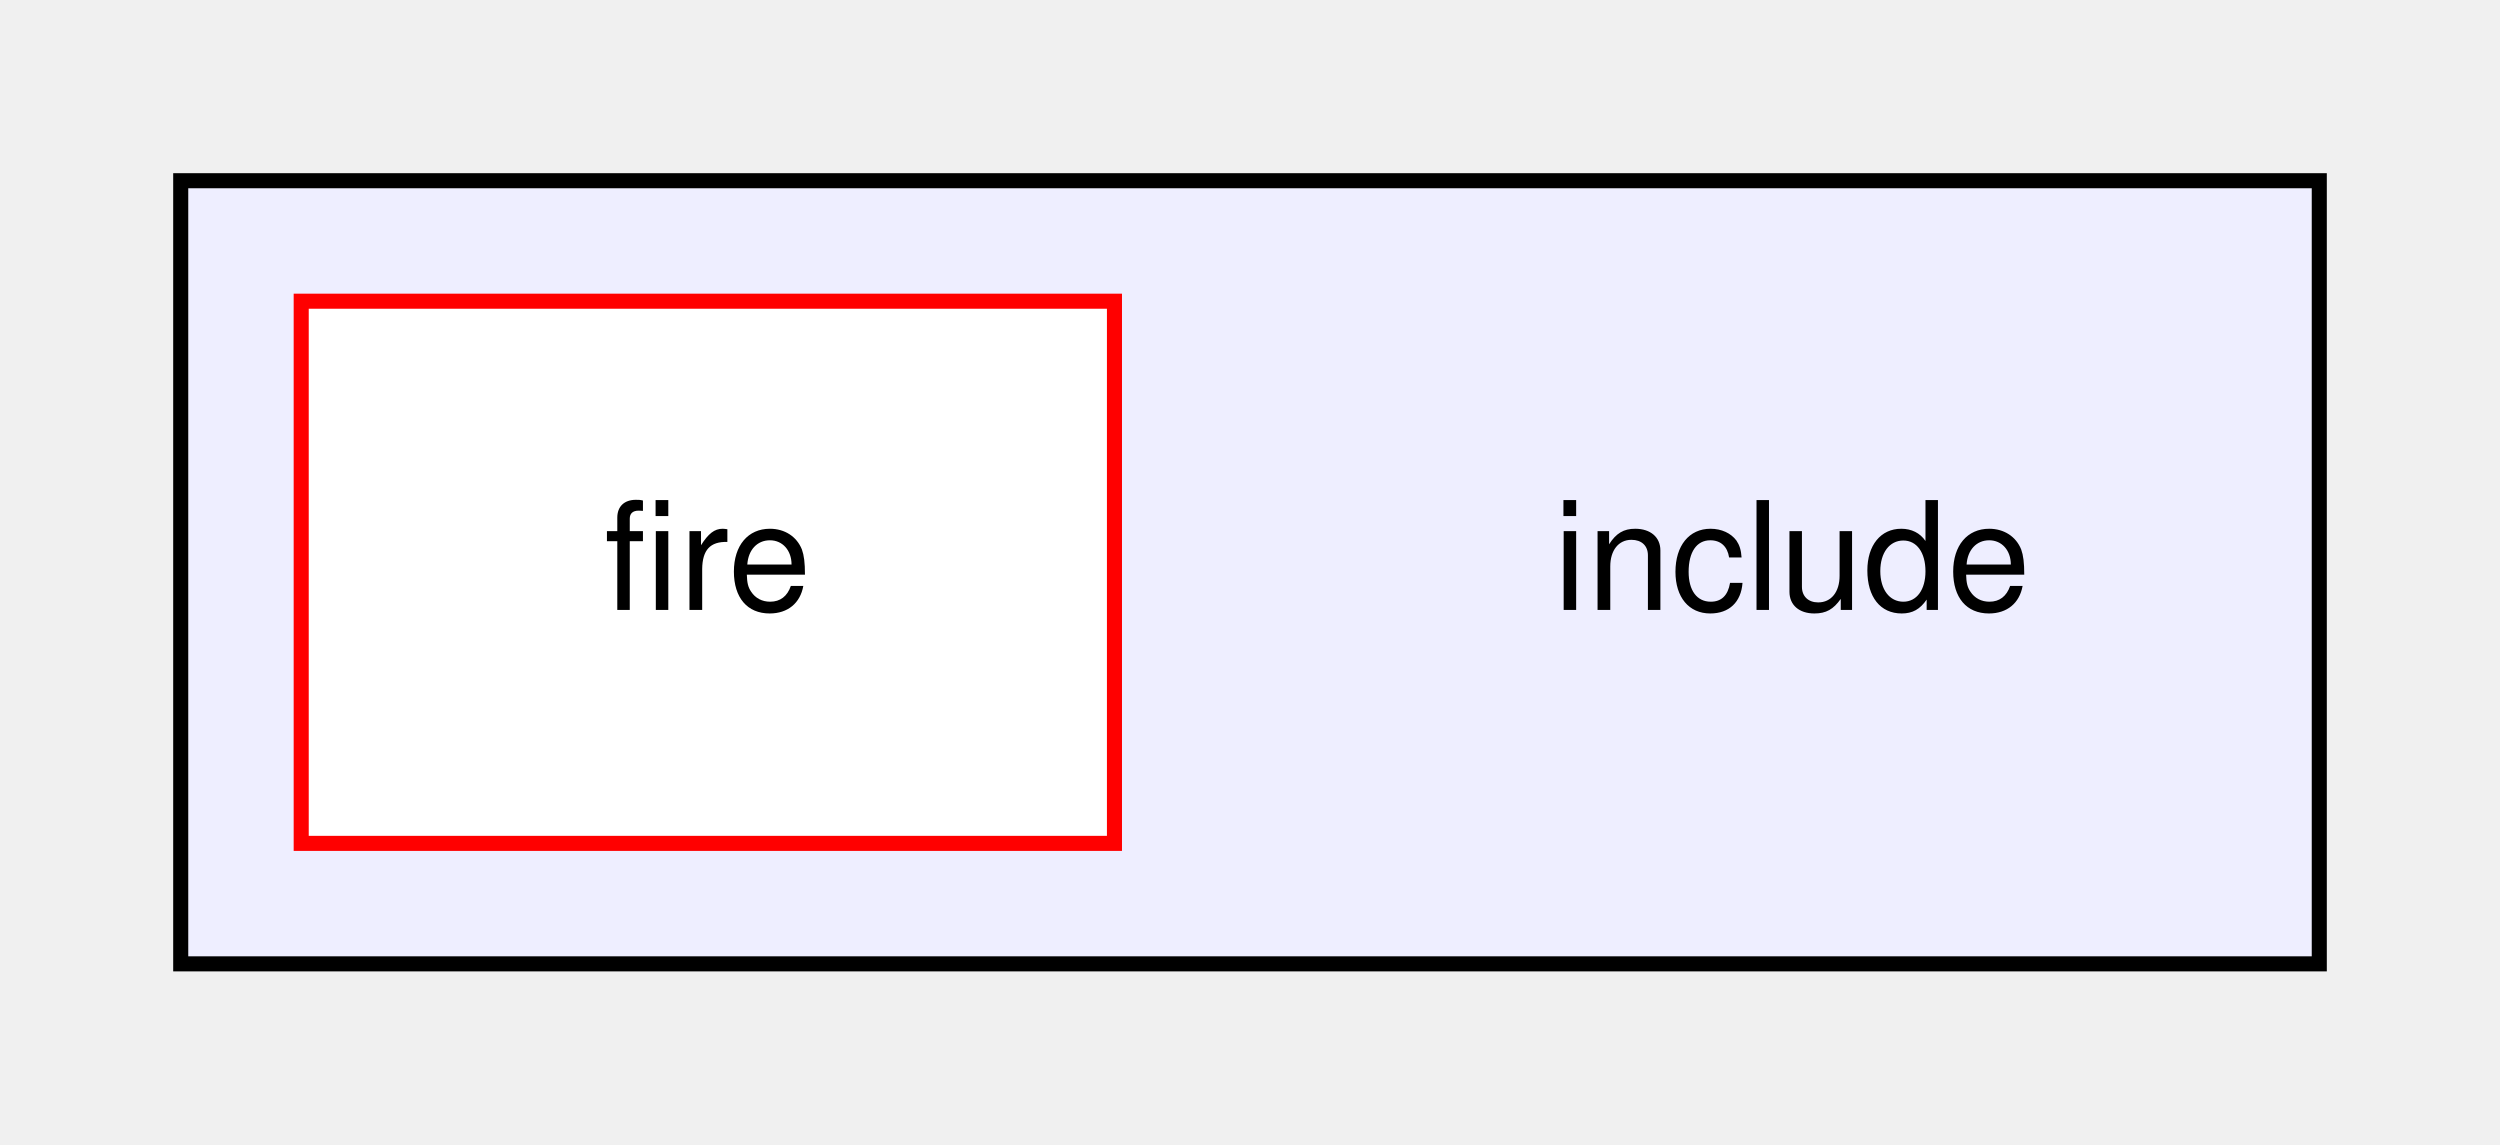
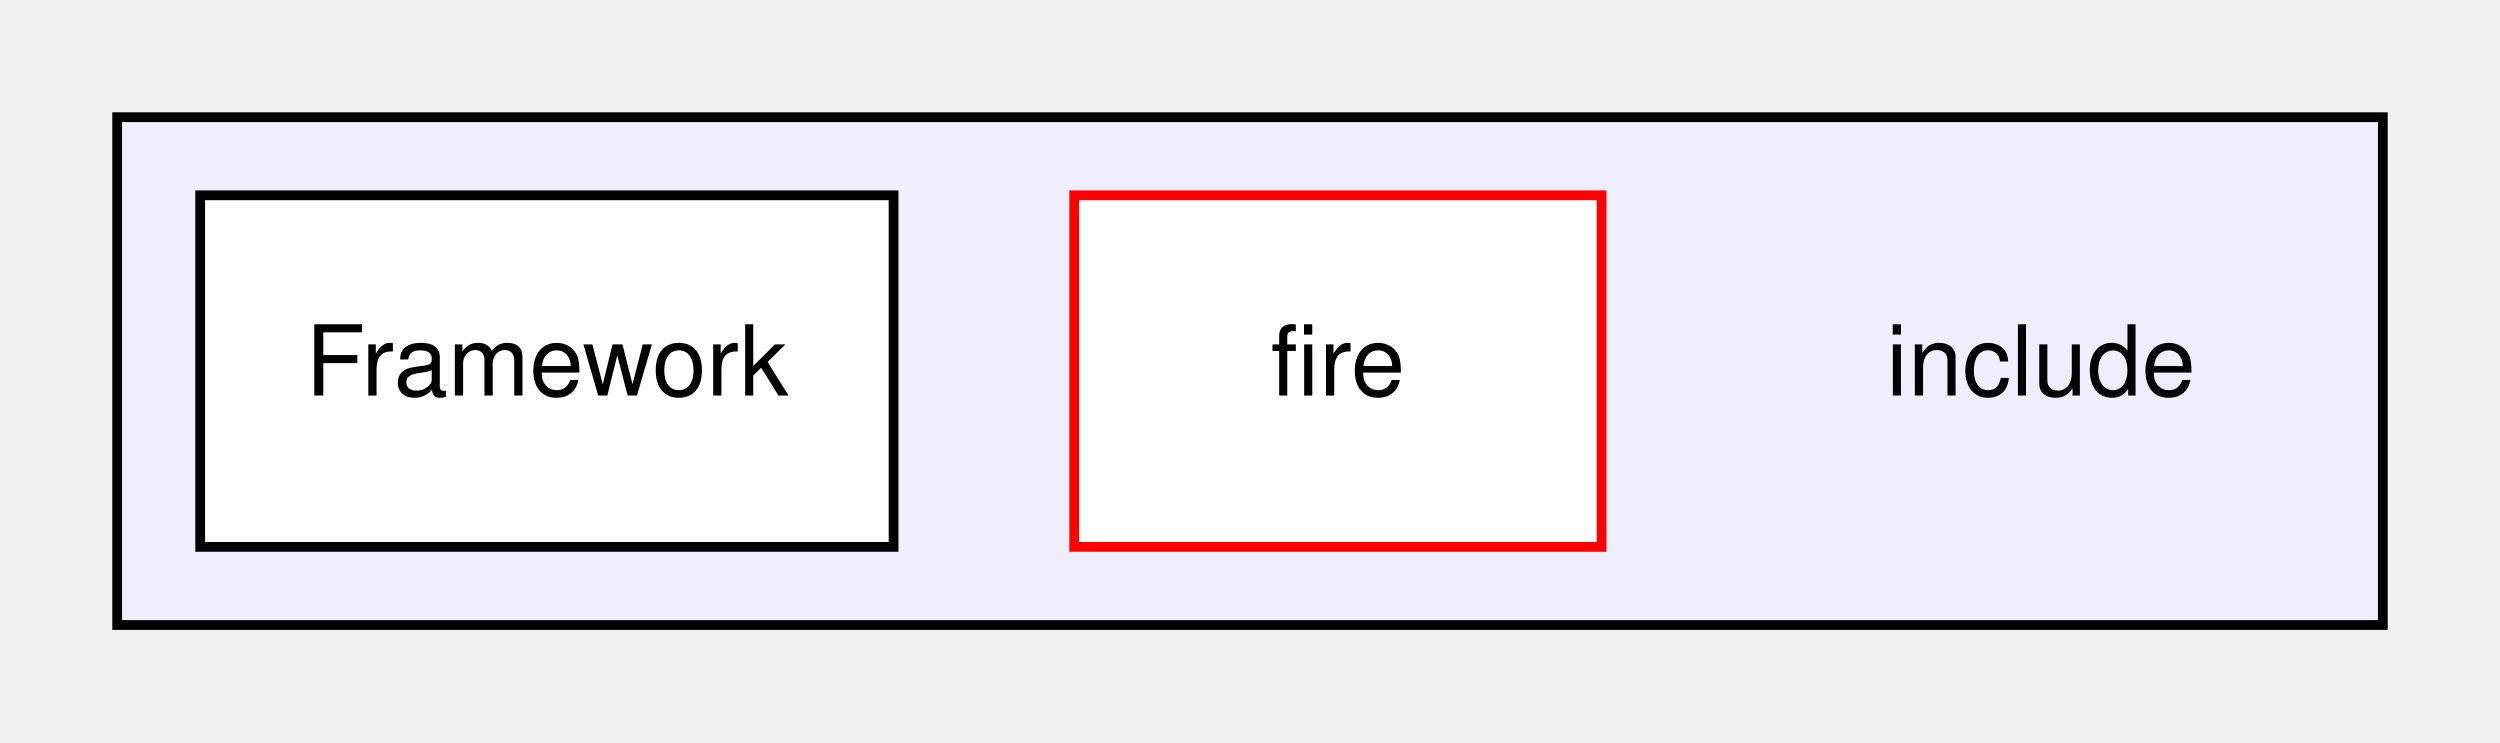
- <svg xmlns="http://www.w3.org/2000/svg" xmlns:xlink="http://www.w3.org/1999/xlink" width="166pt" height="76pt" viewBox="0.00 0.00 166.00 76.00">
+ <svg xmlns="http://www.w3.org/2000/svg" xmlns:xlink="http://www.w3.org/1999/xlink" width="256pt" height="76pt" viewBox="0.00 0.00 256.00 76.00">
  <g id="graph0" class="graph" transform="scale(1 1) rotate(0) translate(4 72)">
    <g id="clust1" class="cluster">
      <g id="a_clust1">
        <a xlink:href="dir_d44c64559bbebec7f509842c48db8b23.html" target="_top">
-           <polygon fill="#eeeeff" stroke="black" points="8,-8 8,-60 150,-60 150,-8 8,-8" />
+           <polygon fill="#eeeeff" stroke="black" points="8,-8 8,-60 240,-60 240,-8 8,-8" />
        </a>
      </g>
    </g>
    <g id="node1" class="node">
-       <text text-anchor="middle" x="115" y="-31.5" font-family="Helvetica,sans-Serif" font-size="10.00">include</text>
+       <text text-anchor="middle" x="205" y="-31.5" font-family="Helvetica,sans-Serif" font-size="10.00">include</text>
    </g>
    <g id="node2" class="node">
      <g id="a_node2">
        <a xlink:href="dir_c5d46fedc6ca6ca01b5c0ce44b89a70b.html" target="_top" xlink:title="fire">
-           <polygon fill="white" stroke="red" points="70,-52 16,-52 16,-16 70,-16 70,-52" />
-           <text text-anchor="middle" x="43" y="-31.5" font-family="Helvetica,sans-Serif" font-size="10.00">fire</text>
+           <polygon fill="white" stroke="red" points="160,-52 106,-52 106,-16 160,-16 160,-52" />
+           <text text-anchor="middle" x="133" y="-31.5" font-family="Helvetica,sans-Serif" font-size="10.00">fire</text>
+         </a>
+       </g>
+     </g>
+     <g id="node3" class="node">
+       <g id="a_node3">
+         <a xlink:href="dir_e0588e6bc038f9120746c5e52a5315b0.html" target="_top" xlink:title="Framework">
+           <polygon fill="white" stroke="black" points="87.5,-52 16.5,-52 16.5,-16 87.5,-16 87.5,-52" />
+           <text text-anchor="middle" x="52" y="-31.5" font-family="Helvetica,sans-Serif" font-size="10.00">Framework</text>
        </a>
      </g>
    </g>
  </g>
</svg>
